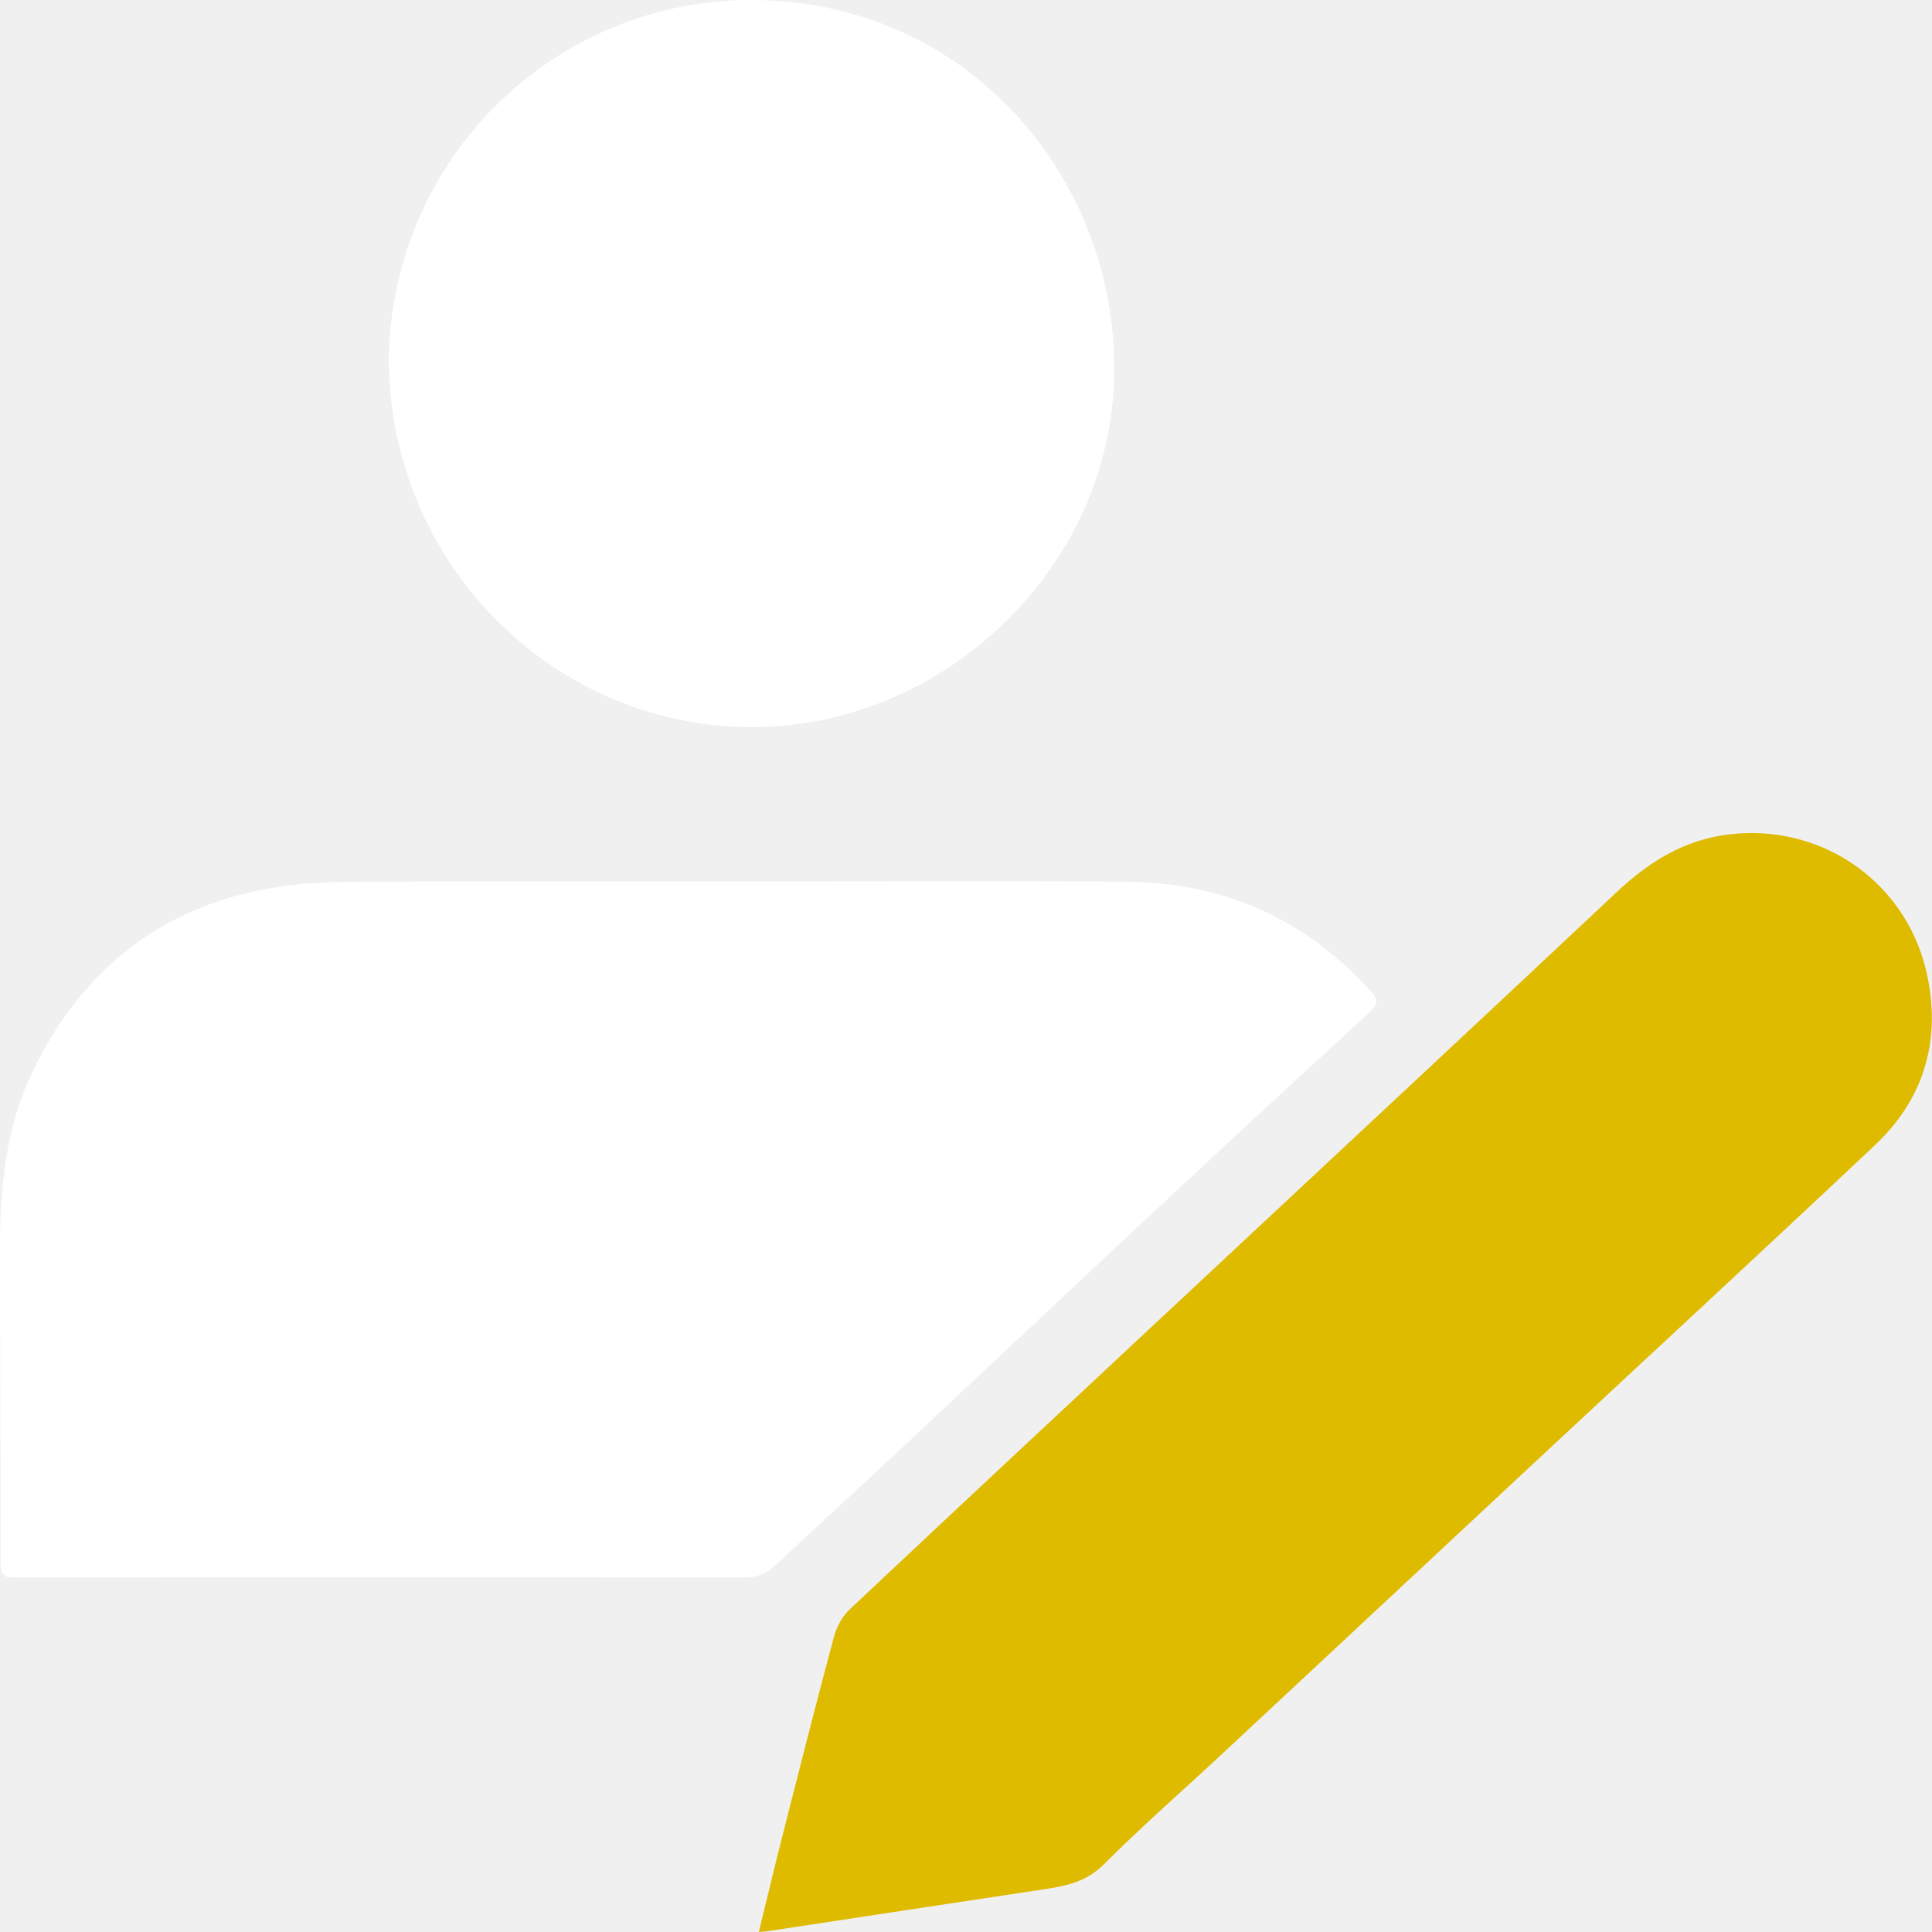
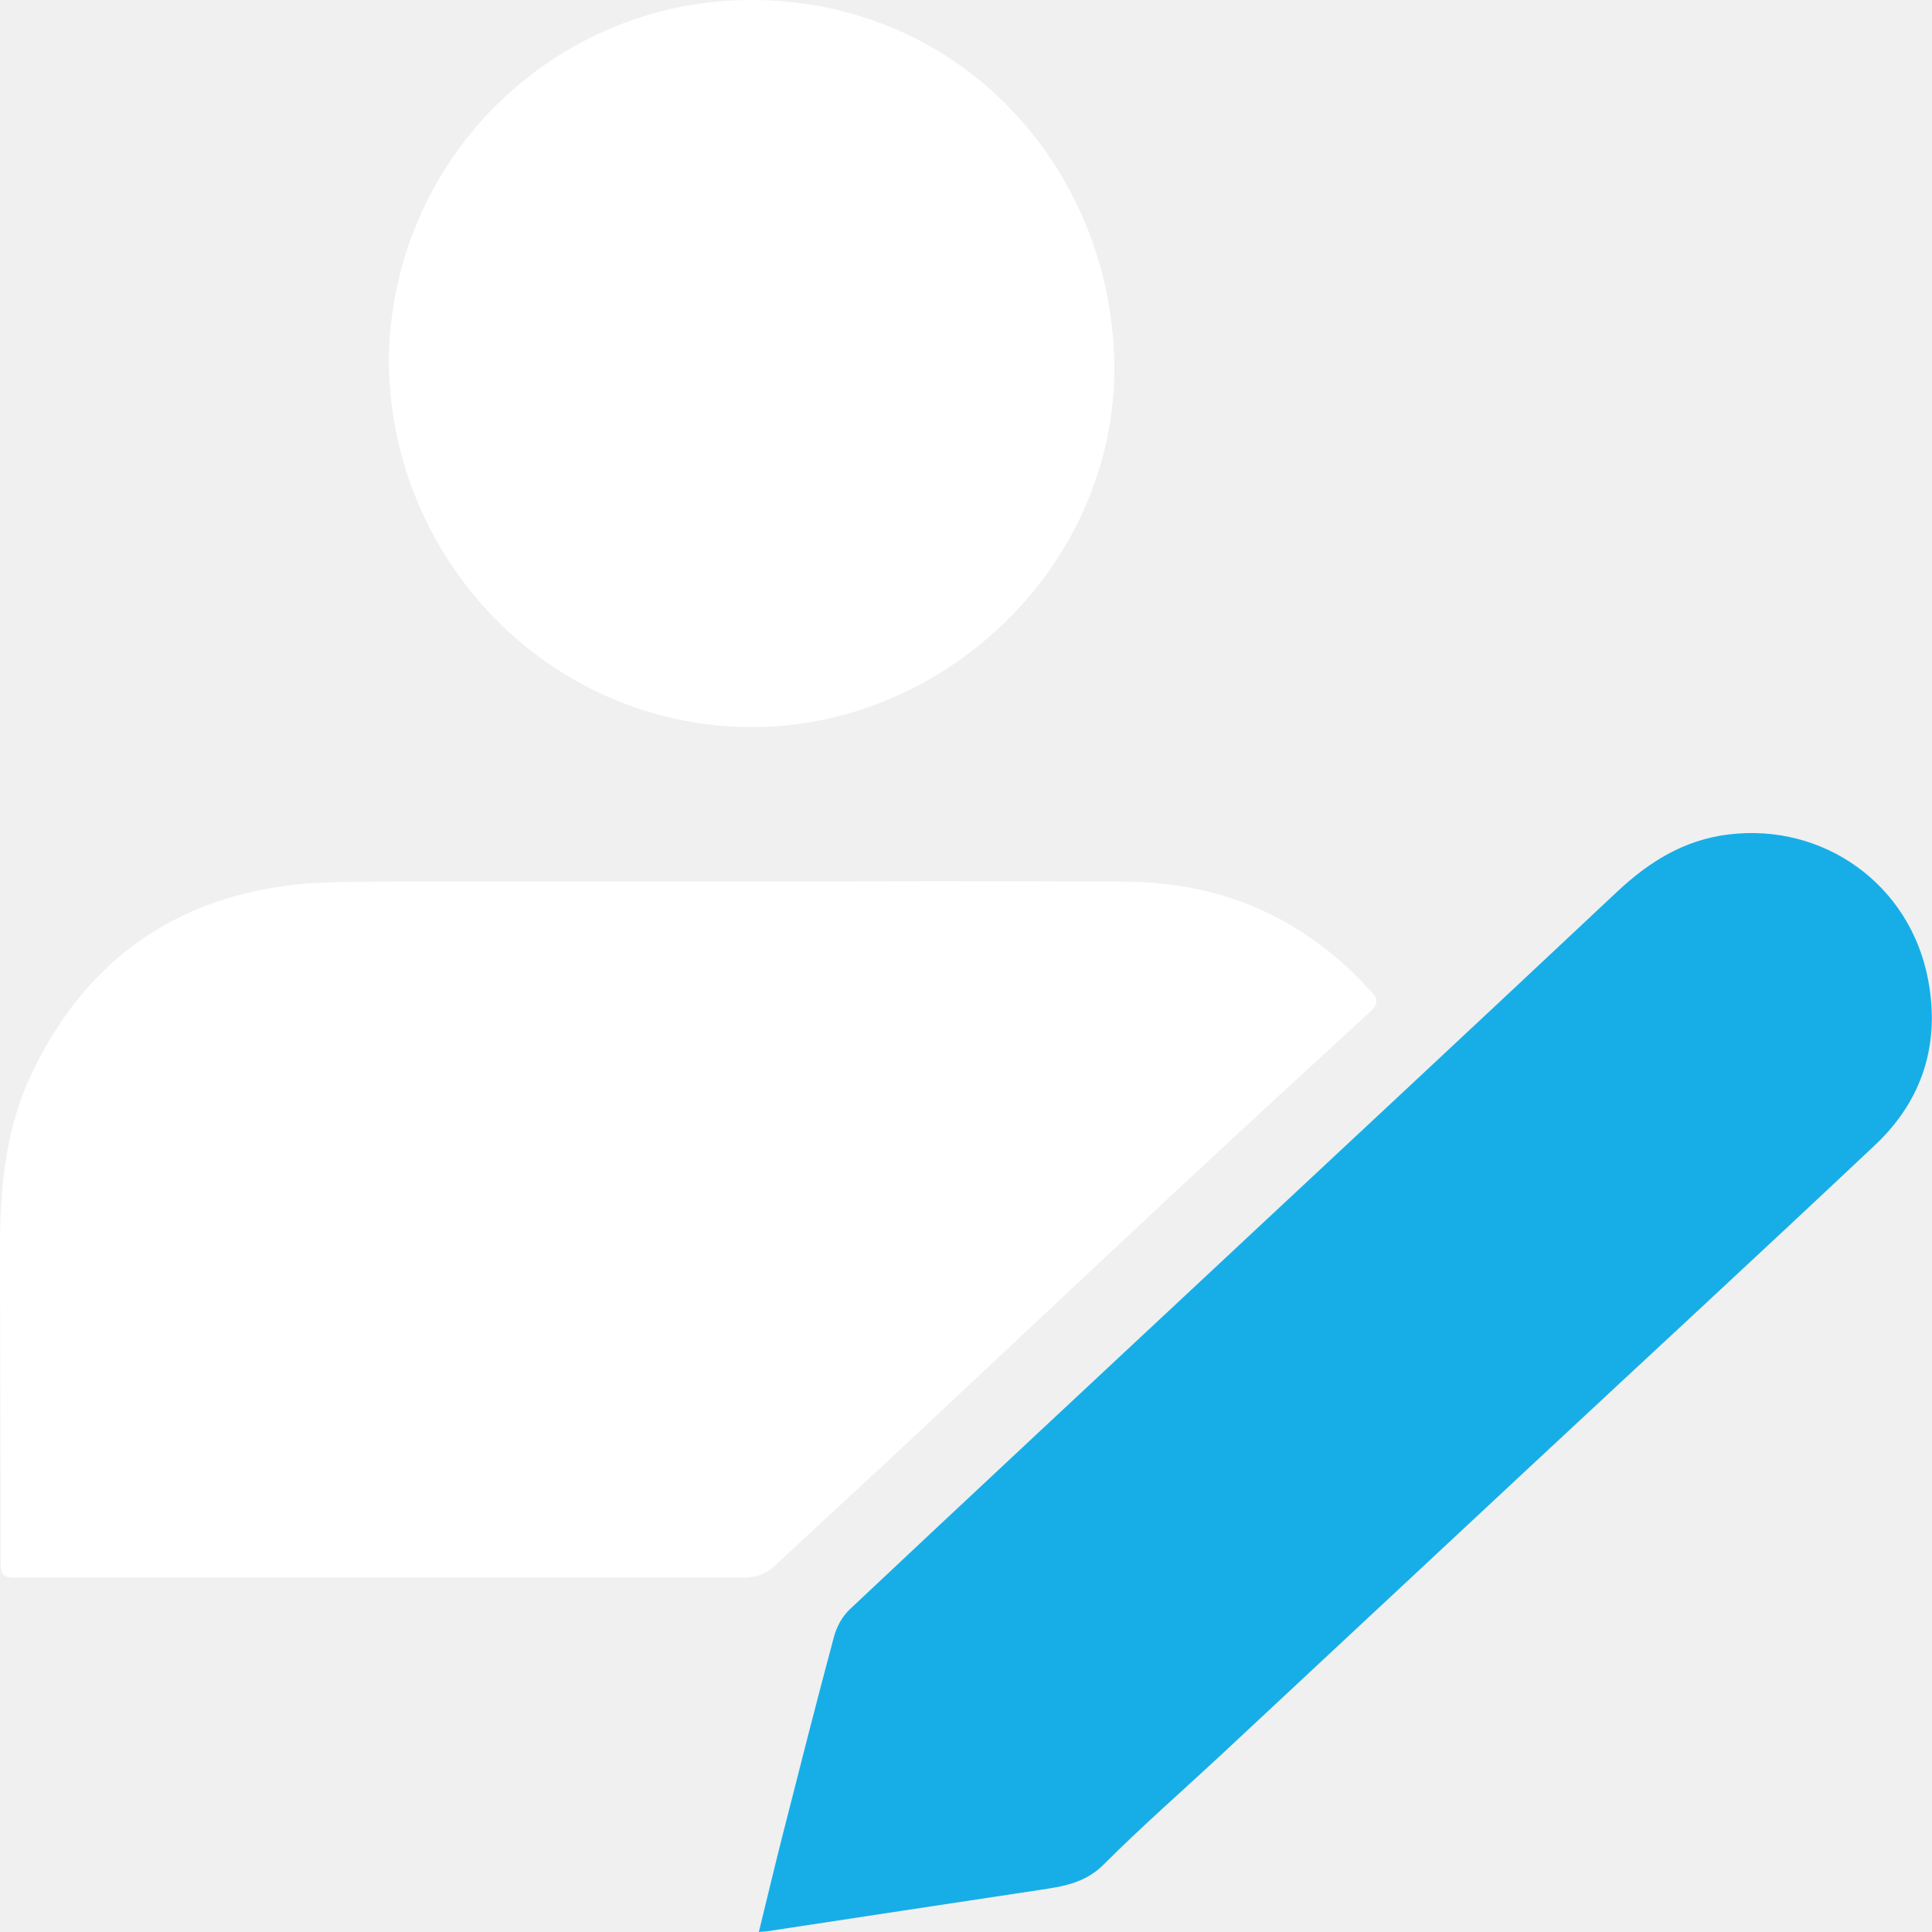
<svg xmlns="http://www.w3.org/2000/svg" width="61" height="61" viewBox="0 0 61 61" fill="none">
  <g clip-path="url(#clip0_267_164)">
    <path d="M22.782 27.832C27.049 27.832 31.312 27.806 35.579 27.839C38.442 27.861 40.922 28.875 42.947 30.94C43.062 31.056 43.163 31.19 43.283 31.302C43.543 31.545 43.499 31.726 43.243 31.961C41.232 33.805 39.225 35.653 37.233 37.511C34.175 40.362 31.132 43.231 28.078 46.086C26.883 47.201 25.674 48.299 24.486 49.418C24.194 49.697 23.883 49.81 23.482 49.81C15.804 49.802 8.126 49.802 0.451 49.81C0.116 49.81 0.022 49.715 0.022 49.375C0.022 46.046 0 42.709 0 39.377C0 37.486 0.184 35.613 1.004 33.889C2.581 30.574 5.173 28.545 8.826 27.995C9.725 27.861 10.646 27.843 11.555 27.839C15.295 27.821 19.039 27.832 22.778 27.832H22.782Z" fill="white" />
-     <path d="M23.959 61C24.226 59.917 24.468 58.884 24.731 57.859C25.255 55.798 25.778 53.737 26.33 51.683C26.413 51.367 26.594 51.034 26.829 50.813C30.518 47.343 34.222 43.891 37.922 40.435C42.301 36.345 46.687 32.262 51.055 28.158C52.065 27.209 53.177 26.517 54.574 26.347C57.581 25.977 60.3 27.926 60.873 30.911C61.267 32.95 60.704 34.74 59.199 36.156C55.589 39.558 51.943 42.92 48.315 46.303C45.069 49.328 41.828 52.356 38.586 55.378C37.337 56.541 36.048 57.667 34.843 58.873C34.251 59.464 33.55 59.562 32.814 59.674C29.948 60.105 27.081 60.543 24.215 60.978C24.157 60.985 24.099 60.989 23.955 61H23.959Z" fill="#DFBB00" />
+     <path d="M23.959 61C24.226 59.917 24.468 58.884 24.731 57.859C25.255 55.798 25.778 53.737 26.33 51.683C26.413 51.367 26.594 51.034 26.829 50.813C30.518 47.343 34.222 43.891 37.922 40.435C42.301 36.345 46.687 32.262 51.055 28.158C52.065 27.209 53.177 26.517 54.574 26.347C57.581 25.977 60.3 27.926 60.873 30.911C61.267 32.95 60.704 34.74 59.199 36.156C55.589 39.558 51.943 42.92 48.315 46.303C45.069 49.328 41.828 52.356 38.586 55.378C37.337 56.541 36.048 57.667 34.843 58.873C34.251 59.464 33.55 59.562 32.814 59.674C29.948 60.105 27.081 60.543 24.215 60.978C24.157 60.985 24.099 60.989 23.955 61H23.959Z" fill="#17AEE7" />
    <path d="M12.273 11.437C12.328 4.934 17.609 -0.09 23.883 0C30.54 0.098 35.142 5.517 35.182 11.567C35.221 17.867 29.781 23.043 23.587 22.956C17.378 22.869 12.346 17.754 12.277 11.433L12.273 11.437Z" fill="white" />
  </g>
  <defs>
    <clipPath id="clip0_267_164">
      <rect width="61" height="61" fill="white" />
    </clipPath>
  </defs>
</svg>
